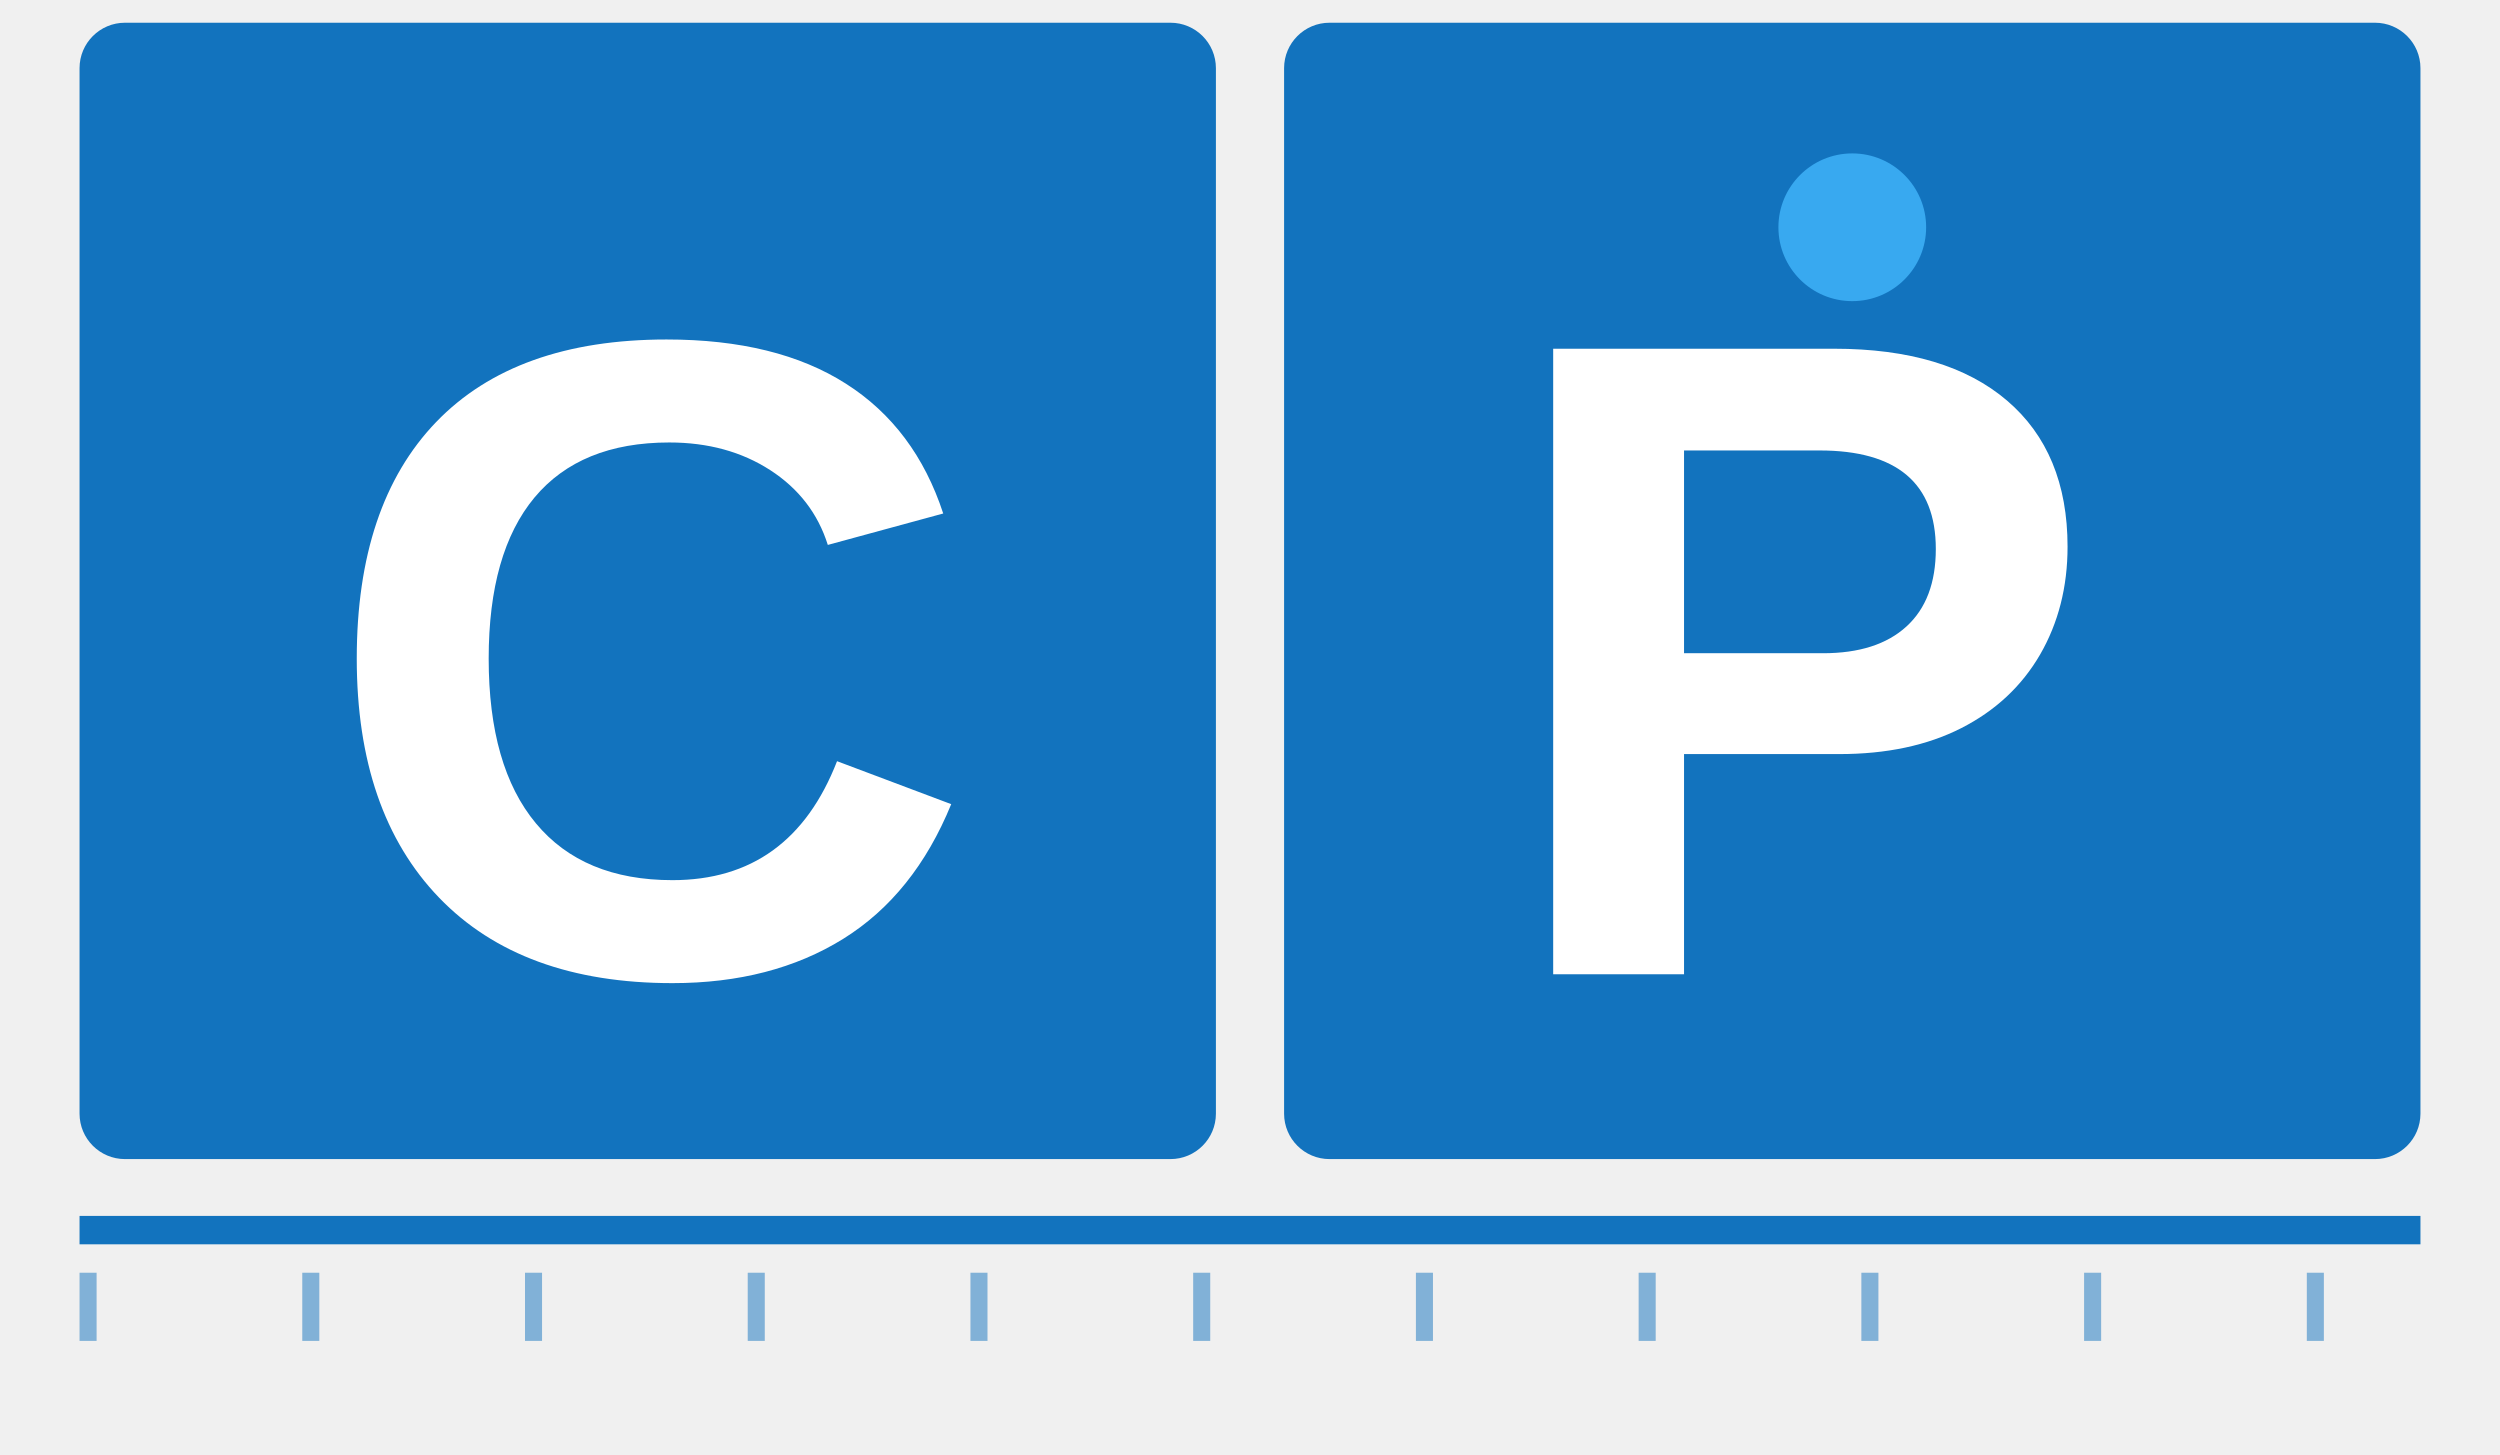
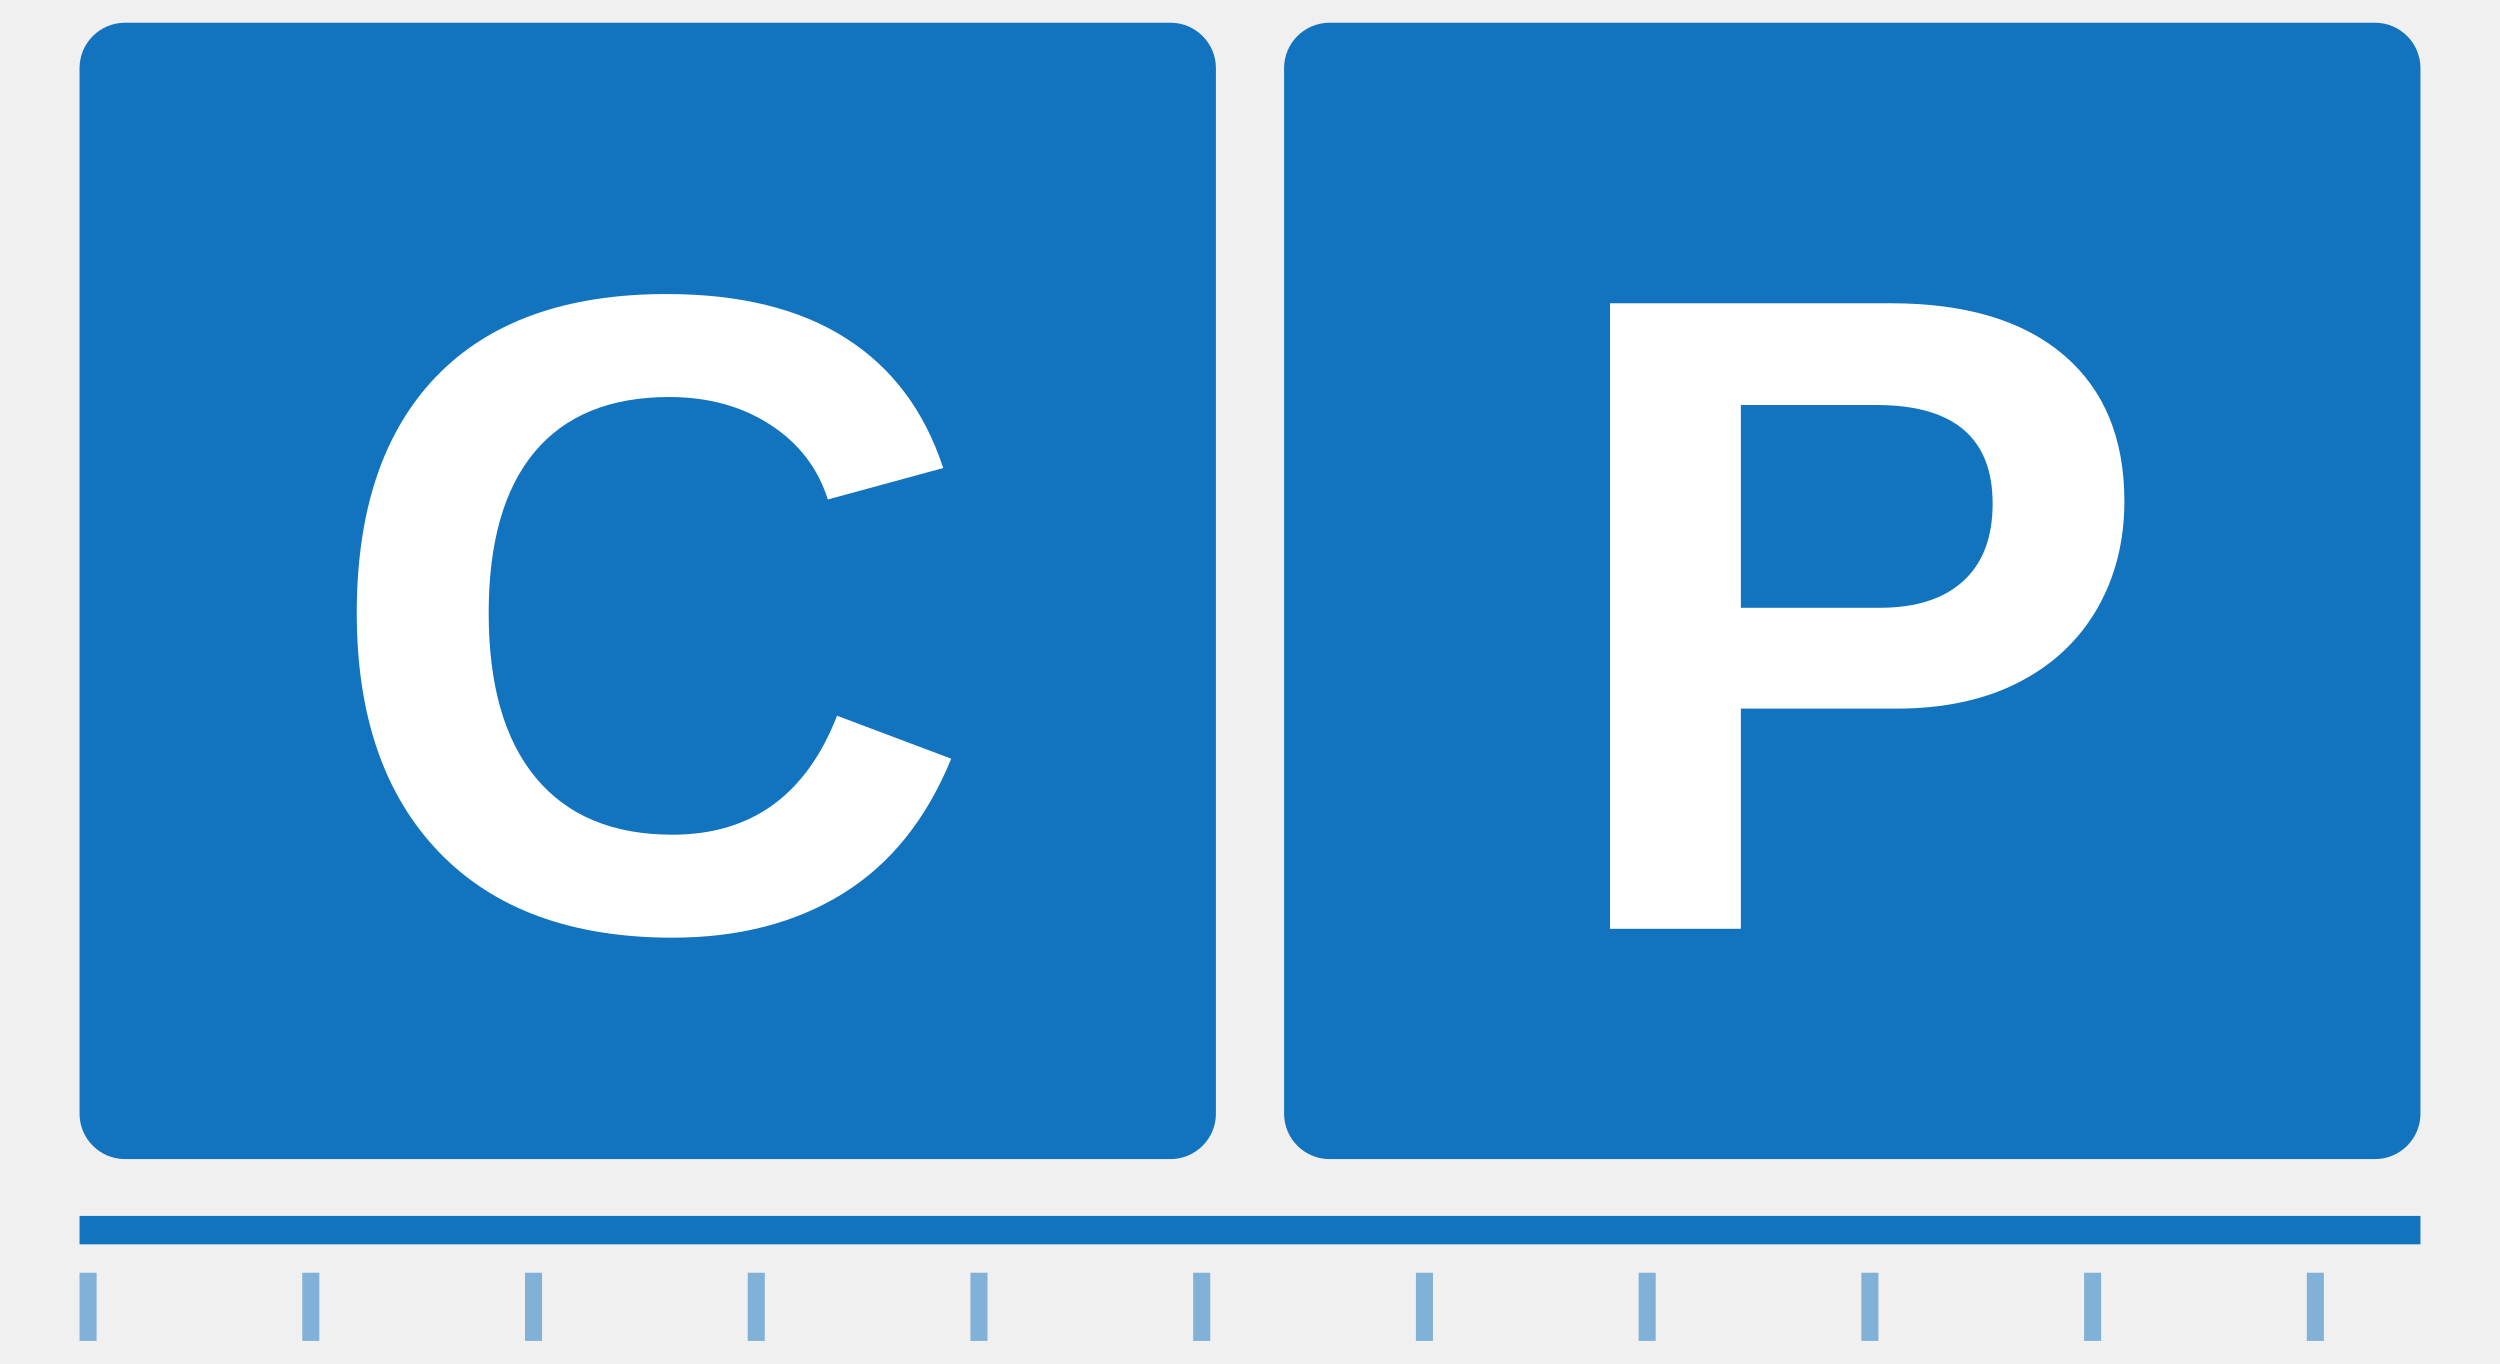
- <svg xmlns="http://www.w3.org/2000/svg" viewBox="0 0 220 128" role="img" aria-label="Chemparts">
+ <svg xmlns="http://www.w3.org/2000/svg" viewBox="0 0 220 120" role="img" aria-label="Chemparts">
  <rect x="7" y="2" width="100" height="100" rx="4" ry="4" fill="#1273BE" />
  <rect x="113" y="2" width="100" height="100" rx="4" ry="4" fill="#1273BE" />
-   <text x="57" y="58" text-anchor="middle" dominant-baseline="central" fill="#FFFFFF" font-family="'Arial Black','Helvetica Neue',Arial,sans-serif" font-weight="900" font-size="80">C</text>
-   <text x="158" y="58" text-anchor="middle" dominant-baseline="central" fill="#FFFFFF" font-family="'Arial Black','Helvetica Neue',Arial,sans-serif" font-weight="900" font-size="80">P</text>
-   <circle cx="163" cy="20" r="6.5" fill="#38A9F0" />
+   <text x="57" y="54" text-anchor="middle" dominant-baseline="central" fill="#FFFFFF" font-family="'Arial Black','Helvetica Neue',Arial,sans-serif" font-weight="900" font-size="80">C</text>
+   <text x="163" y="54" text-anchor="middle" dominant-baseline="central" fill="#FFFFFF" font-family="'Arial Black','Helvetica Neue',Arial,sans-serif" font-weight="900" font-size="80">P</text>
  <rect x="7" y="107" width="206" height="2.5" fill="#1273BE" />
  <line x1="7" y1="115" x2="213" y2="115" stroke="rgba(18,115,190,0.5)" stroke-width="6" stroke-dasharray="1.5 18.1" />
</svg>
